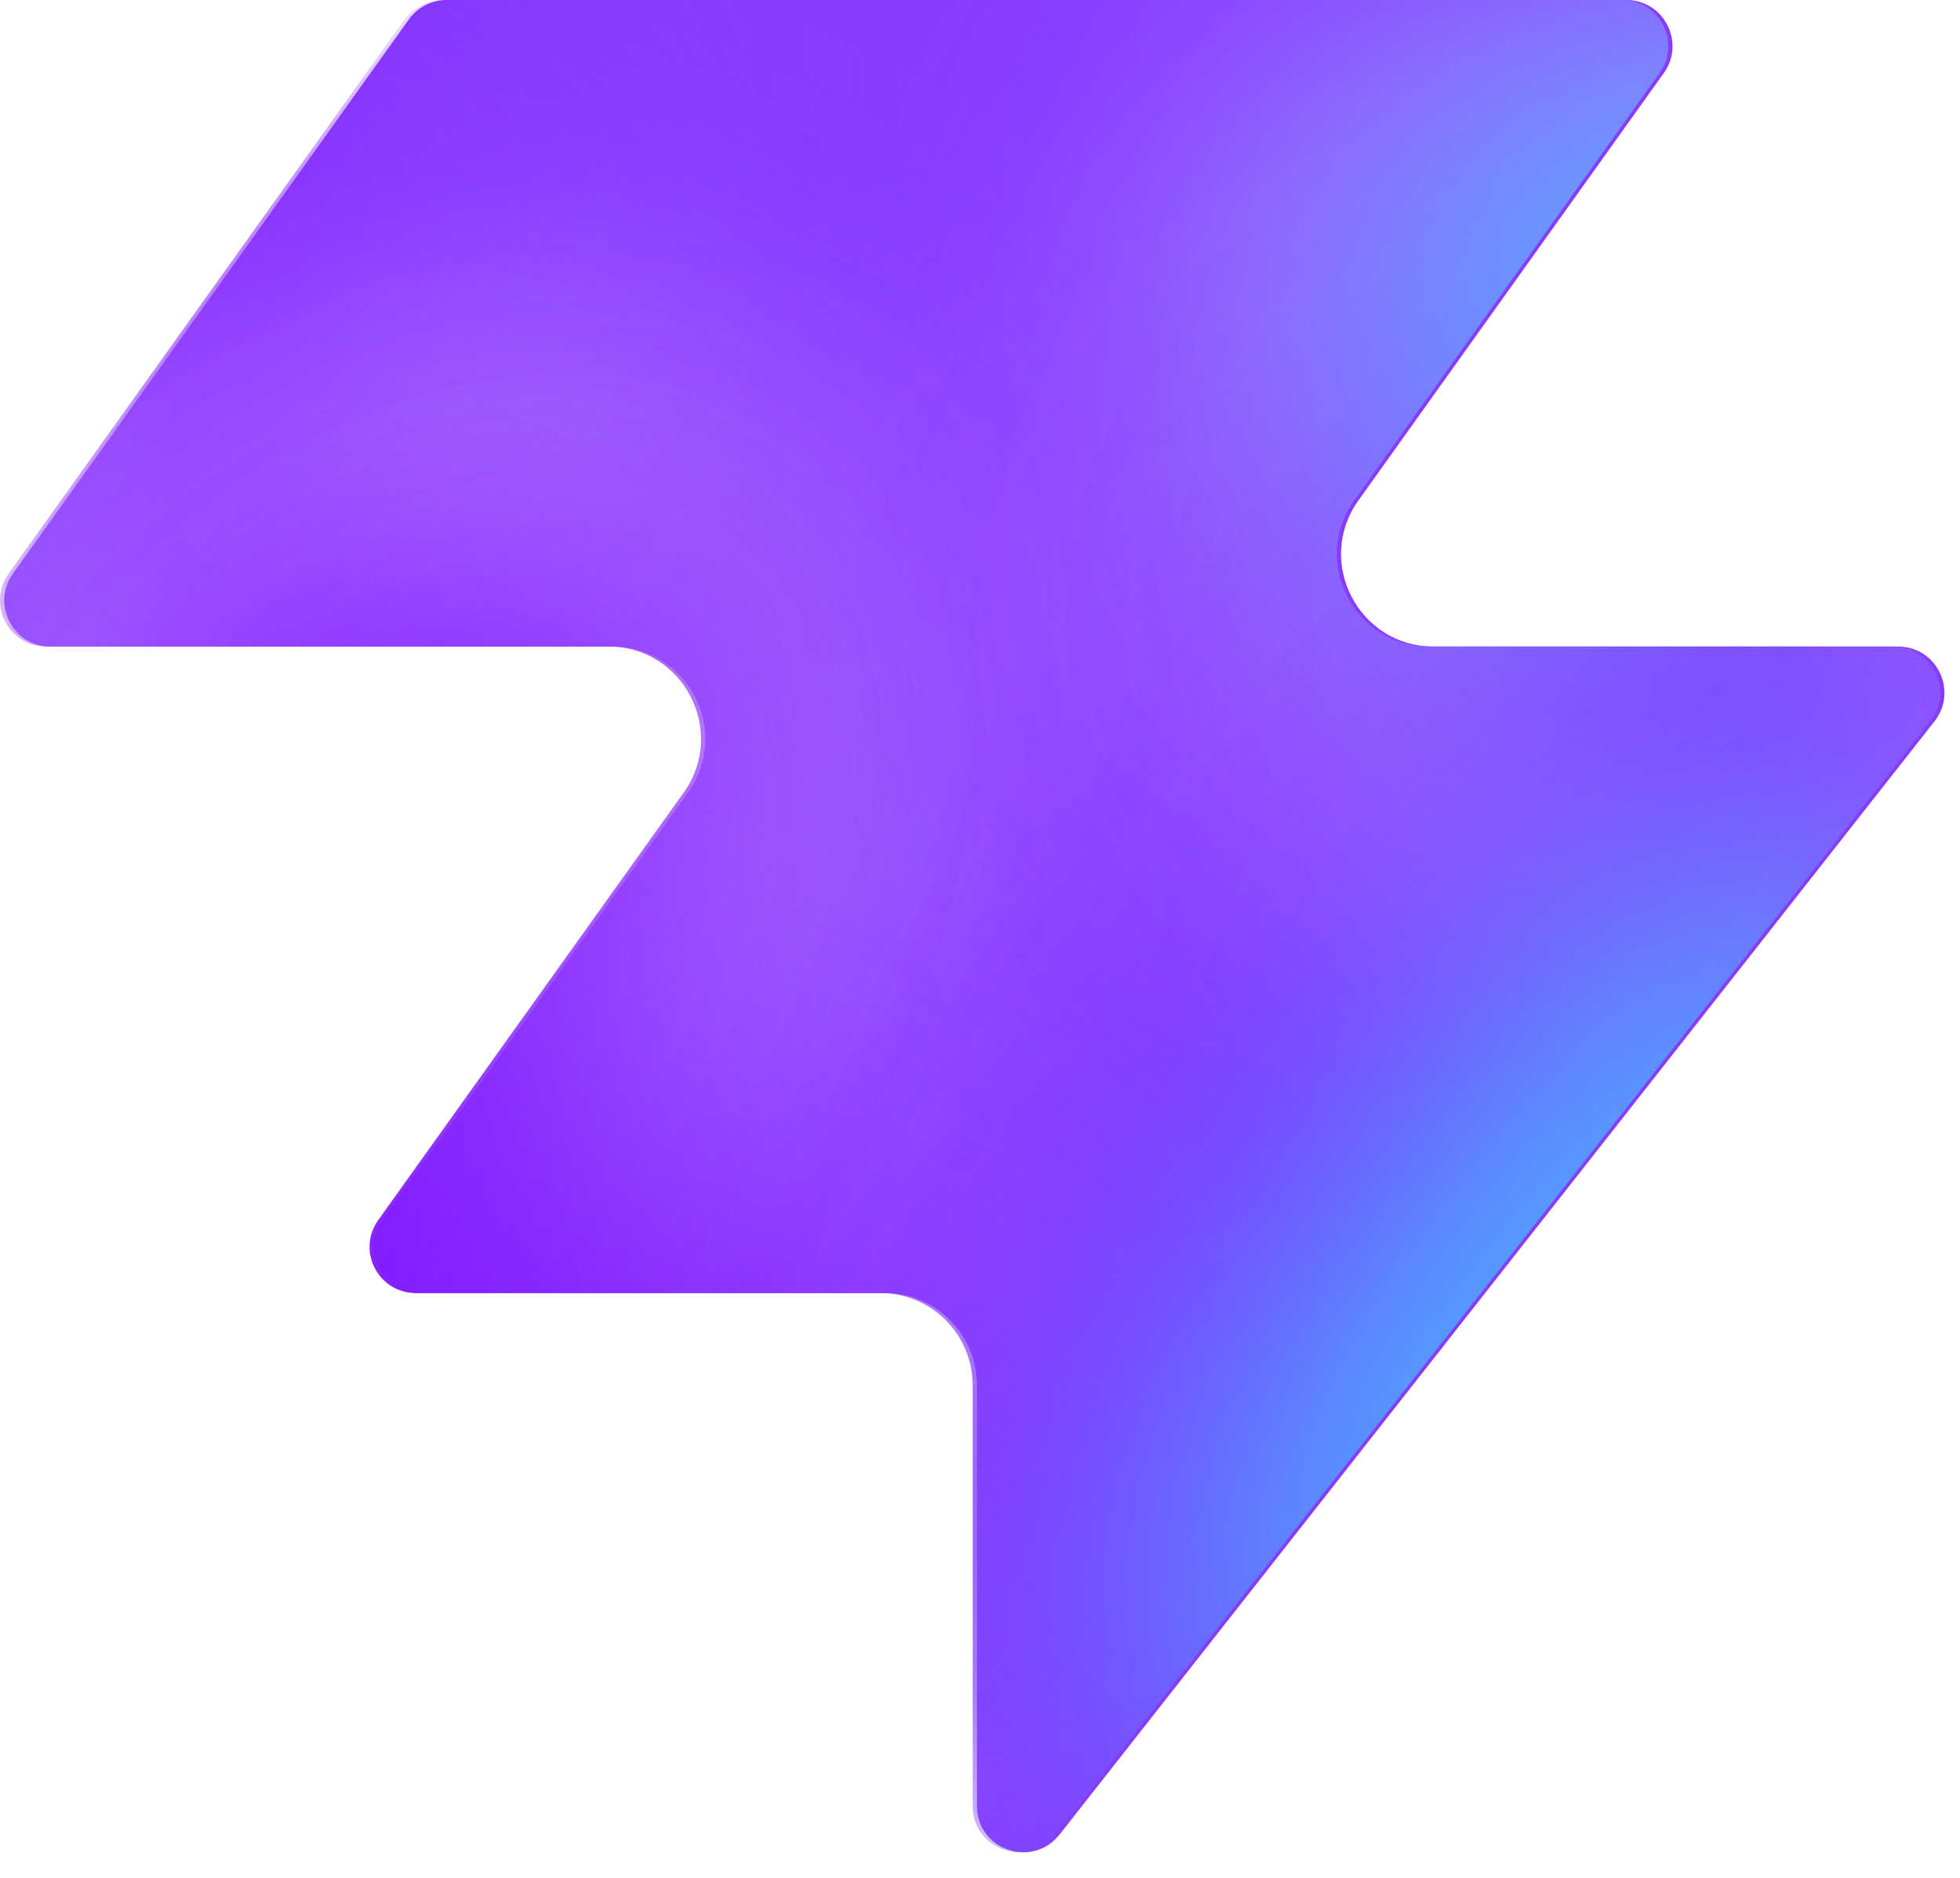
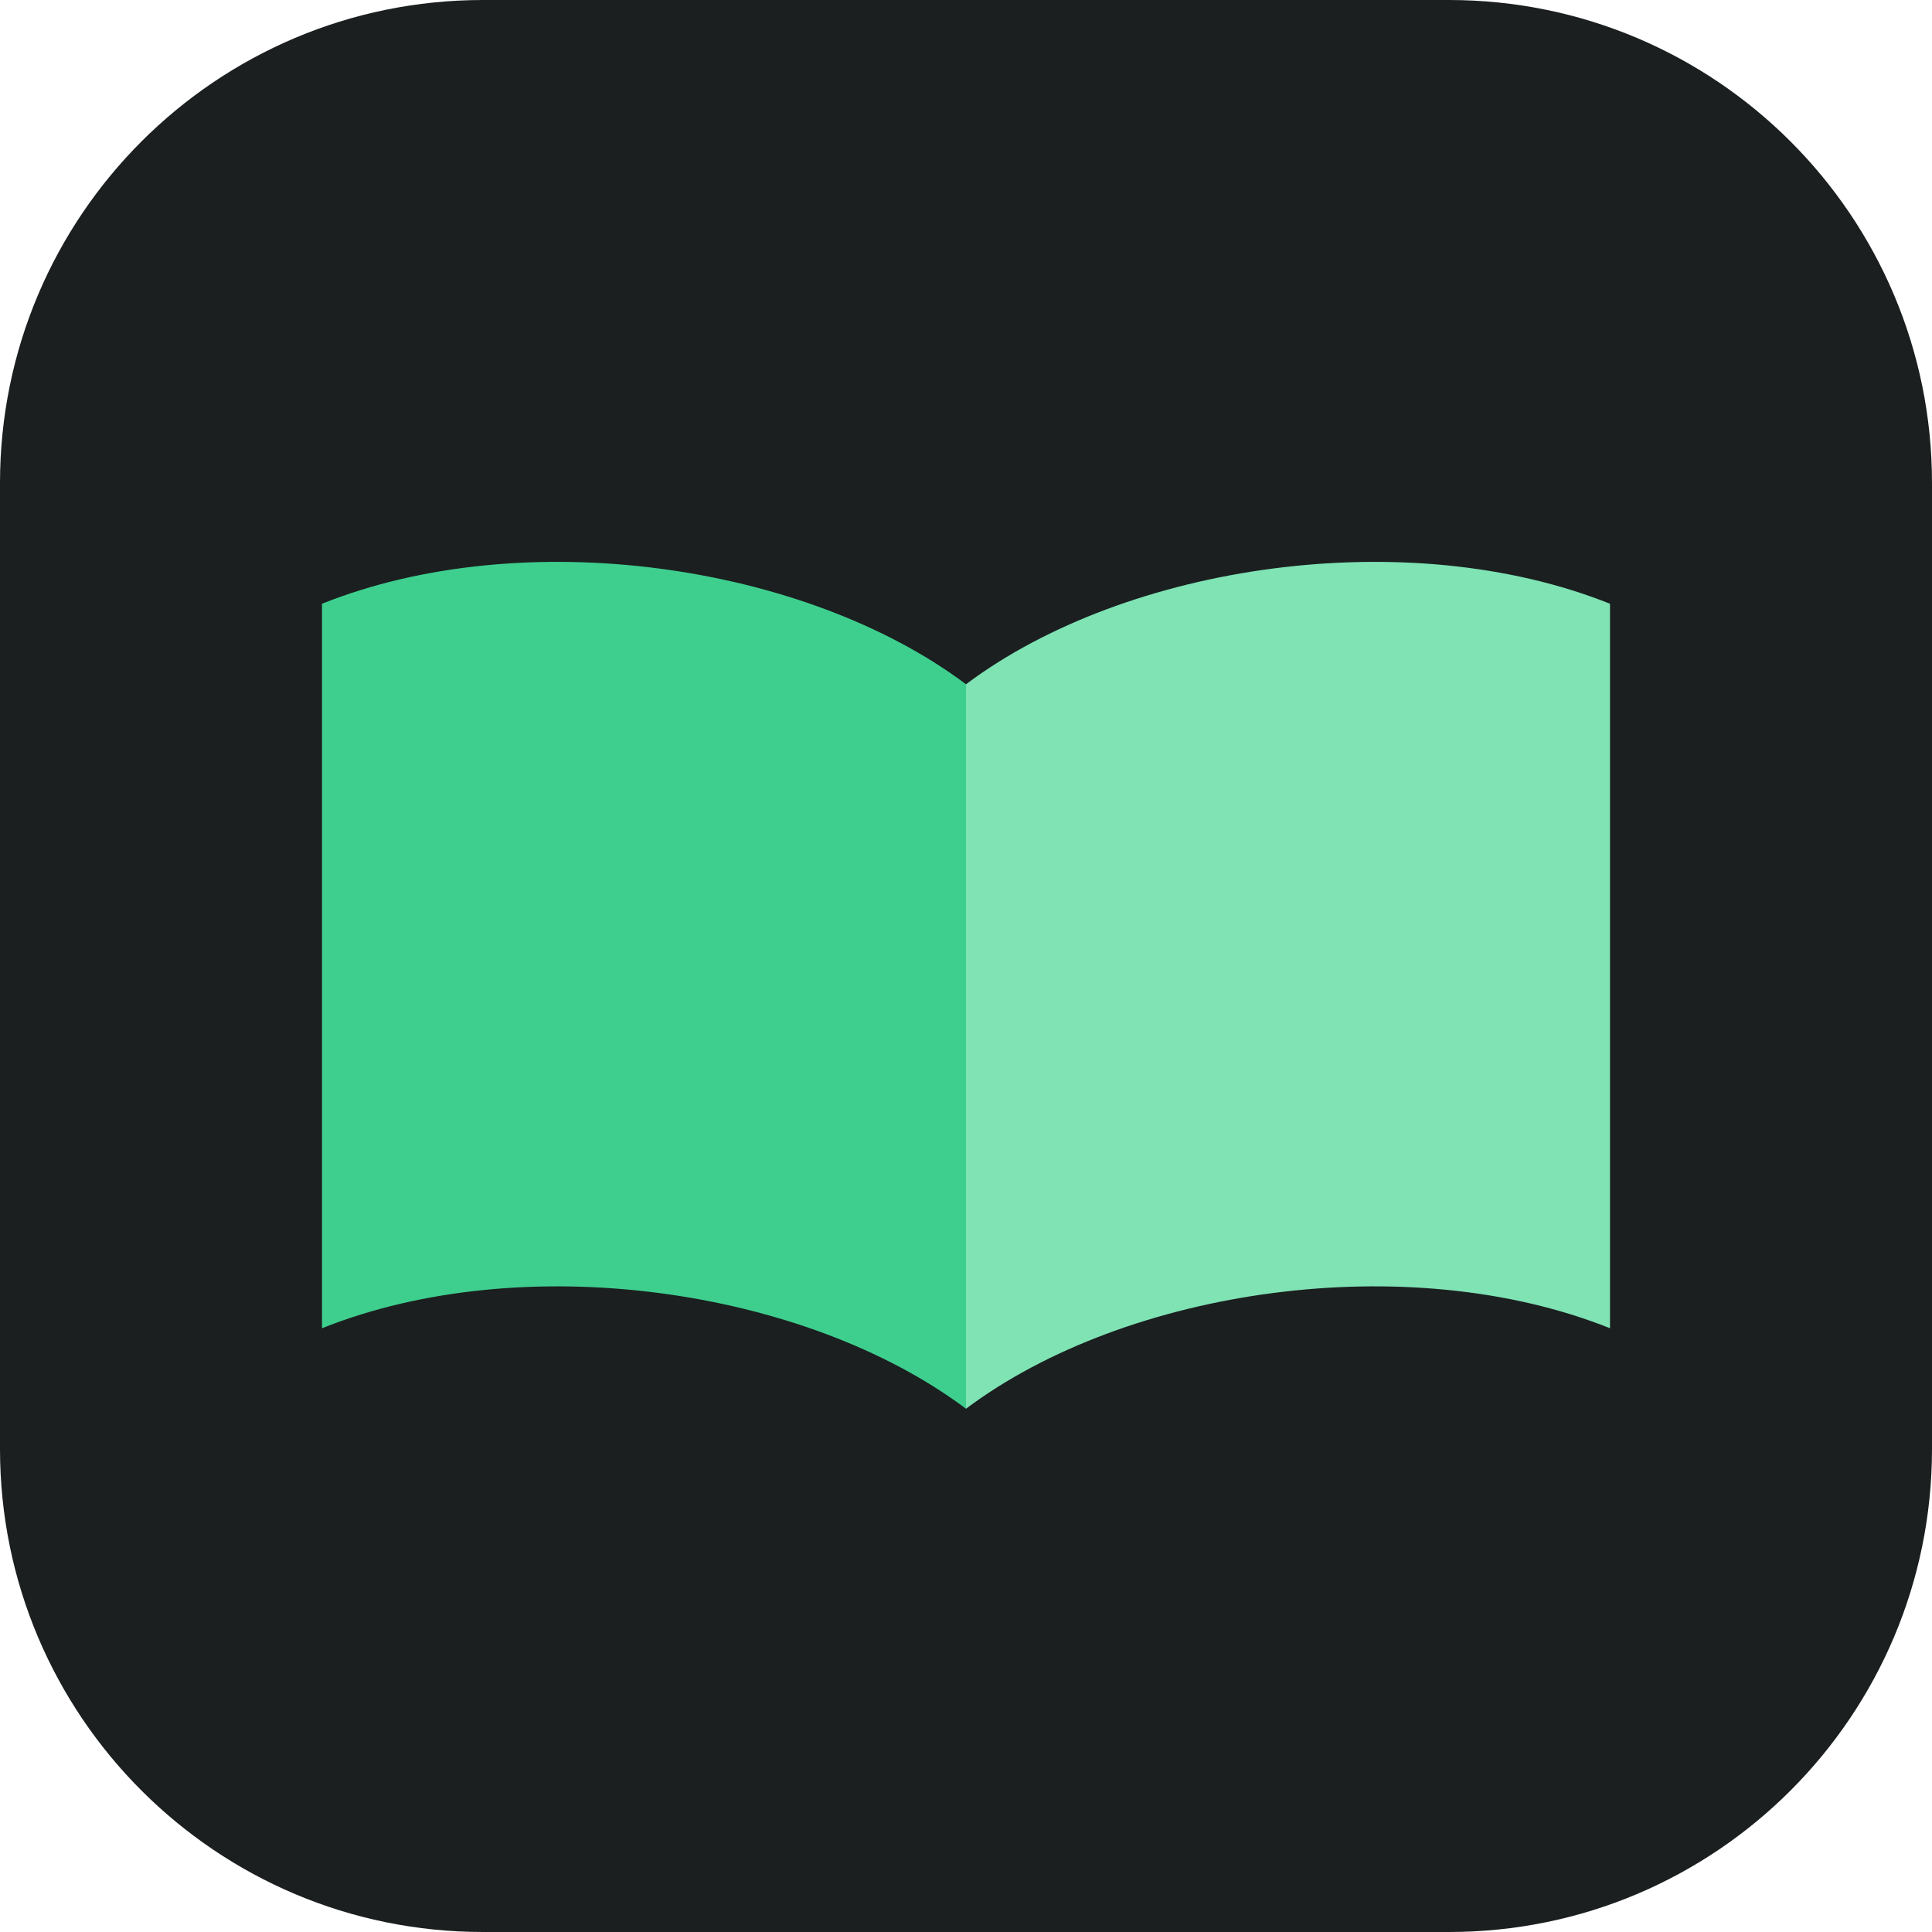
- <svg xmlns="http://www.w3.org/2000/svg" width="48" height="46" fill="none" viewBox="0 0 48 46">
-   <path fill="#863bff" d="M25.946 44.938c-.664.845-2.021.375-2.021-.698V33.937a2.26 2.26 0 0 0-2.262-2.262H10.287c-.92 0-1.456-1.04-.92-1.788l7.48-10.471c1.07-1.497 0-3.578-1.842-3.578H1.237c-.92 0-1.456-1.04-.92-1.788L10.013.474c.214-.297.556-.474.92-.474h28.894c.92 0 1.456 1.04.92 1.788l-7.48 10.471c-1.07 1.498 0 3.579 1.842 3.579h11.377c.943 0 1.473 1.088.89 1.83L25.947 44.94z" style="fill:#863bff;fill:color(display-p3 .525 .23 1);fill-opacity:1" />
-   <mask id="a" width="48" height="46" x="0" y="0" maskUnits="userSpaceOnUse" style="mask-type:alpha">
-     <path fill="#000" d="M25.842 44.938c-.664.844-2.021.375-2.021-.698V33.937a2.26 2.26 0 0 0-2.262-2.262H10.183c-.92 0-1.456-1.04-.92-1.788l7.48-10.471c1.07-1.498 0-3.579-1.842-3.579H1.133c-.92 0-1.456-1.04-.92-1.787L9.91.473c.214-.297.556-.474.92-.474h28.894c.92 0 1.456 1.04.92 1.788l-7.48 10.471c-1.07 1.498 0 3.578 1.842 3.578h11.377c.943 0 1.473 1.088.89 1.832L25.843 44.94z" style="fill:#000;fill-opacity:1" />
-   </mask>
-   <g mask="url(#a)">
-     <g filter="url(#b)">
-       <ellipse cx="5.508" cy="14.704" fill="#ede6ff" rx="5.508" ry="14.704" style="fill:#ede6ff;fill:color(display-p3 .927 .903 1);fill-opacity:1" transform="matrix(.00324 1 1 -.00324 -4.47 31.516)" />
-     </g>
-     <g filter="url(#c)">
-       <ellipse cx="10.399" cy="29.851" fill="#ede6ff" rx="10.399" ry="29.851" style="fill:#ede6ff;fill:color(display-p3 .927 .903 1);fill-opacity:1" transform="matrix(.00324 1 1 -.00324 -39.328 7.883)" />
-     </g>
-     <g filter="url(#d)">
-       <ellipse cx="5.508" cy="30.487" fill="#7e14ff" rx="5.508" ry="30.487" style="fill:#7e14ff;fill:color(display-p3 .492 .077 1);fill-opacity:1" transform="rotate(89.814 -25.913 -14.639)scale(1 -1)" />
-     </g>
-     <g filter="url(#e)">
-       <ellipse cx="5.508" cy="30.599" fill="#7e14ff" rx="5.508" ry="30.599" style="fill:#7e14ff;fill:color(display-p3 .492 .077 1);fill-opacity:1" transform="rotate(89.814 -32.644 -3.334)scale(1 -1)" />
-     </g>
-     <g filter="url(#f)">
-       <ellipse cx="5.508" cy="30.599" fill="#7e14ff" rx="5.508" ry="30.599" style="fill:#7e14ff;fill:color(display-p3 .492 .077 1);fill-opacity:1" transform="matrix(.00324 1 1 -.00324 -34.34 30.47)" />
-     </g>
-     <g filter="url(#g)">
-       <ellipse cx="14.072" cy="22.078" fill="#ede6ff" rx="14.072" ry="22.078" style="fill:#ede6ff;fill:color(display-p3 .927 .903 1);fill-opacity:1" transform="rotate(93.35 24.506 48.493)scale(-1 1)" />
-     </g>
-     <g filter="url(#h)">
-       <ellipse cx="3.47" cy="21.501" fill="#7e14ff" rx="3.47" ry="21.501" style="fill:#7e14ff;fill:color(display-p3 .492 .077 1);fill-opacity:1" transform="rotate(89.009 28.708 47.59)scale(-1 1)" />
-     </g>
-     <g filter="url(#i)">
-       <ellipse cx="3.47" cy="21.501" fill="#7e14ff" rx="3.47" ry="21.501" style="fill:#7e14ff;fill:color(display-p3 .492 .077 1);fill-opacity:1" transform="rotate(89.009 28.708 47.59)scale(-1 1)" />
-     </g>
-     <g filter="url(#j)">
-       <ellipse cx=".387" cy="8.972" fill="#7e14ff" rx="4.407" ry="29.108" style="fill:#7e14ff;fill:color(display-p3 .492 .077 1);fill-opacity:1" transform="rotate(39.51 .387 8.972)" />
-     </g>
-     <g filter="url(#k)">
-       <ellipse cx="47.523" cy="-6.092" fill="#7e14ff" rx="4.407" ry="29.108" style="fill:#7e14ff;fill:color(display-p3 .492 .077 1);fill-opacity:1" transform="rotate(37.892 47.523 -6.092)" />
-     </g>
-     <g filter="url(#l)">
-       <ellipse cx="41.412" cy="6.333" fill="#47bfff" rx="5.971" ry="9.665" style="fill:#47bfff;fill:color(display-p3 .28 .748 1);fill-opacity:1" transform="rotate(37.892 41.412 6.333)" />
-     </g>
-     <g filter="url(#m)">
-       <ellipse cx="-1.879" cy="38.332" fill="#7e14ff" rx="4.407" ry="29.108" style="fill:#7e14ff;fill:color(display-p3 .492 .077 1);fill-opacity:1" transform="rotate(37.892 -1.88 38.332)" />
-     </g>
-     <g filter="url(#n)">
-       <ellipse cx="-1.879" cy="38.332" fill="#7e14ff" rx="4.407" ry="29.108" style="fill:#7e14ff;fill:color(display-p3 .492 .077 1);fill-opacity:1" transform="rotate(37.892 -1.88 38.332)" />
-     </g>
-     <g filter="url(#o)">
-       <ellipse cx="35.651" cy="29.907" fill="#7e14ff" rx="4.407" ry="29.108" style="fill:#7e14ff;fill:color(display-p3 .492 .077 1);fill-opacity:1" transform="rotate(37.892 35.651 29.907)" />
-     </g>
-     <g filter="url(#p)">
-       <ellipse cx="38.418" cy="32.4" fill="#47bfff" rx="5.971" ry="15.297" style="fill:#47bfff;fill:color(display-p3 .28 .748 1);fill-opacity:1" transform="rotate(37.892 38.418 32.4)" />
-     </g>
-   </g>
-   <defs>
-     <filter id="b" width="60.045" height="41.654" x="-19.77" y="16.149" color-interpolation-filters="sRGB" filterUnits="userSpaceOnUse">
-       <feFlood flood-opacity="0" result="BackgroundImageFix" />
-       <feBlend in="SourceGraphic" in2="BackgroundImageFix" result="shape" />
-       <feGaussianBlur result="effect1_foregroundBlur_2002_17158" stdDeviation="7.659" />
-     </filter>
-     <filter id="c" width="90.34" height="51.437" x="-54.613" y="-7.533" color-interpolation-filters="sRGB" filterUnits="userSpaceOnUse">
-       <feFlood flood-opacity="0" result="BackgroundImageFix" />
-       <feBlend in="SourceGraphic" in2="BackgroundImageFix" result="shape" />
-       <feGaussianBlur result="effect1_foregroundBlur_2002_17158" stdDeviation="7.659" />
-     </filter>
-     <filter id="d" width="79.355" height="29.4" x="-49.64" y="2.03" color-interpolation-filters="sRGB" filterUnits="userSpaceOnUse">
-       <feFlood flood-opacity="0" result="BackgroundImageFix" />
-       <feBlend in="SourceGraphic" in2="BackgroundImageFix" result="shape" />
-       <feGaussianBlur result="effect1_foregroundBlur_2002_17158" stdDeviation="4.596" />
-     </filter>
-     <filter id="e" width="79.579" height="29.4" x="-45.045" y="20.029" color-interpolation-filters="sRGB" filterUnits="userSpaceOnUse">
-       <feFlood flood-opacity="0" result="BackgroundImageFix" />
-       <feBlend in="SourceGraphic" in2="BackgroundImageFix" result="shape" />
-       <feGaussianBlur result="effect1_foregroundBlur_2002_17158" stdDeviation="4.596" />
-     </filter>
-     <filter id="f" width="79.579" height="29.4" x="-43.513" y="21.178" color-interpolation-filters="sRGB" filterUnits="userSpaceOnUse">
-       <feFlood flood-opacity="0" result="BackgroundImageFix" />
-       <feBlend in="SourceGraphic" in2="BackgroundImageFix" result="shape" />
-       <feGaussianBlur result="effect1_foregroundBlur_2002_17158" stdDeviation="4.596" />
-     </filter>
-     <filter id="g" width="74.749" height="58.852" x="15.756" y="-17.901" color-interpolation-filters="sRGB" filterUnits="userSpaceOnUse">
-       <feFlood flood-opacity="0" result="BackgroundImageFix" />
-       <feBlend in="SourceGraphic" in2="BackgroundImageFix" result="shape" />
-       <feGaussianBlur result="effect1_foregroundBlur_2002_17158" stdDeviation="7.659" />
-     </filter>
-     <filter id="h" width="61.377" height="25.362" x="23.548" y="2.284" color-interpolation-filters="sRGB" filterUnits="userSpaceOnUse">
-       <feFlood flood-opacity="0" result="BackgroundImageFix" />
-       <feBlend in="SourceGraphic" in2="BackgroundImageFix" result="shape" />
-       <feGaussianBlur result="effect1_foregroundBlur_2002_17158" stdDeviation="4.596" />
-     </filter>
-     <filter id="i" width="61.377" height="25.362" x="23.548" y="2.284" color-interpolation-filters="sRGB" filterUnits="userSpaceOnUse">
-       <feFlood flood-opacity="0" result="BackgroundImageFix" />
-       <feBlend in="SourceGraphic" in2="BackgroundImageFix" result="shape" />
-       <feGaussianBlur result="effect1_foregroundBlur_2002_17158" stdDeviation="4.596" />
-     </filter>
-     <filter id="j" width="56.045" height="63.649" x="-27.636" y="-22.853" color-interpolation-filters="sRGB" filterUnits="userSpaceOnUse">
-       <feFlood flood-opacity="0" result="BackgroundImageFix" />
-       <feBlend in="SourceGraphic" in2="BackgroundImageFix" result="shape" />
-       <feGaussianBlur result="effect1_foregroundBlur_2002_17158" stdDeviation="4.596" />
-     </filter>
-     <filter id="k" width="54.814" height="64.646" x="20.116" y="-38.415" color-interpolation-filters="sRGB" filterUnits="userSpaceOnUse">
-       <feFlood flood-opacity="0" result="BackgroundImageFix" />
-       <feBlend in="SourceGraphic" in2="BackgroundImageFix" result="shape" />
-       <feGaussianBlur result="effect1_foregroundBlur_2002_17158" stdDeviation="4.596" />
-     </filter>
-     <filter id="l" width="33.541" height="35.313" x="24.641" y="-11.323" color-interpolation-filters="sRGB" filterUnits="userSpaceOnUse">
-       <feFlood flood-opacity="0" result="BackgroundImageFix" />
-       <feBlend in="SourceGraphic" in2="BackgroundImageFix" result="shape" />
-       <feGaussianBlur result="effect1_foregroundBlur_2002_17158" stdDeviation="4.596" />
-     </filter>
-     <filter id="m" width="54.814" height="64.646" x="-29.286" y="6.009" color-interpolation-filters="sRGB" filterUnits="userSpaceOnUse">
-       <feFlood flood-opacity="0" result="BackgroundImageFix" />
-       <feBlend in="SourceGraphic" in2="BackgroundImageFix" result="shape" />
-       <feGaussianBlur result="effect1_foregroundBlur_2002_17158" stdDeviation="4.596" />
-     </filter>
-     <filter id="n" width="54.814" height="64.646" x="-29.286" y="6.009" color-interpolation-filters="sRGB" filterUnits="userSpaceOnUse">
-       <feFlood flood-opacity="0" result="BackgroundImageFix" />
-       <feBlend in="SourceGraphic" in2="BackgroundImageFix" result="shape" />
-       <feGaussianBlur result="effect1_foregroundBlur_2002_17158" stdDeviation="4.596" />
-     </filter>
-     <filter id="o" width="54.814" height="64.646" x="8.244" y="-2.416" color-interpolation-filters="sRGB" filterUnits="userSpaceOnUse">
-       <feFlood flood-opacity="0" result="BackgroundImageFix" />
-       <feBlend in="SourceGraphic" in2="BackgroundImageFix" result="shape" />
-       <feGaussianBlur result="effect1_foregroundBlur_2002_17158" stdDeviation="4.596" />
-     </filter>
-     <filter id="p" width="39.409" height="43.623" x="18.713" y="10.588" color-interpolation-filters="sRGB" filterUnits="userSpaceOnUse">
-       <feFlood flood-opacity="0" result="BackgroundImageFix" />
-       <feBlend in="SourceGraphic" in2="BackgroundImageFix" result="shape" />
-       <feGaussianBlur result="effect1_foregroundBlur_2002_17158" stdDeviation="4.596" />
-     </filter>
-   </defs>
+ <svg xmlns="http://www.w3.org/2000/svg" viewBox="0 0 48 48">
+   <rect width="48" height="48" rx="12" fill="#1b1f20" />
+   <path d="M24 17c-4-3-11-4-16-2v18c5-2 12-1 16 2z" fill="#3ecf8e" />
+   <path d="M24 17c4-3 11-4 16-2v18c-5-2-12-1-16 2z" fill="#7fe3b4" />
</svg>
